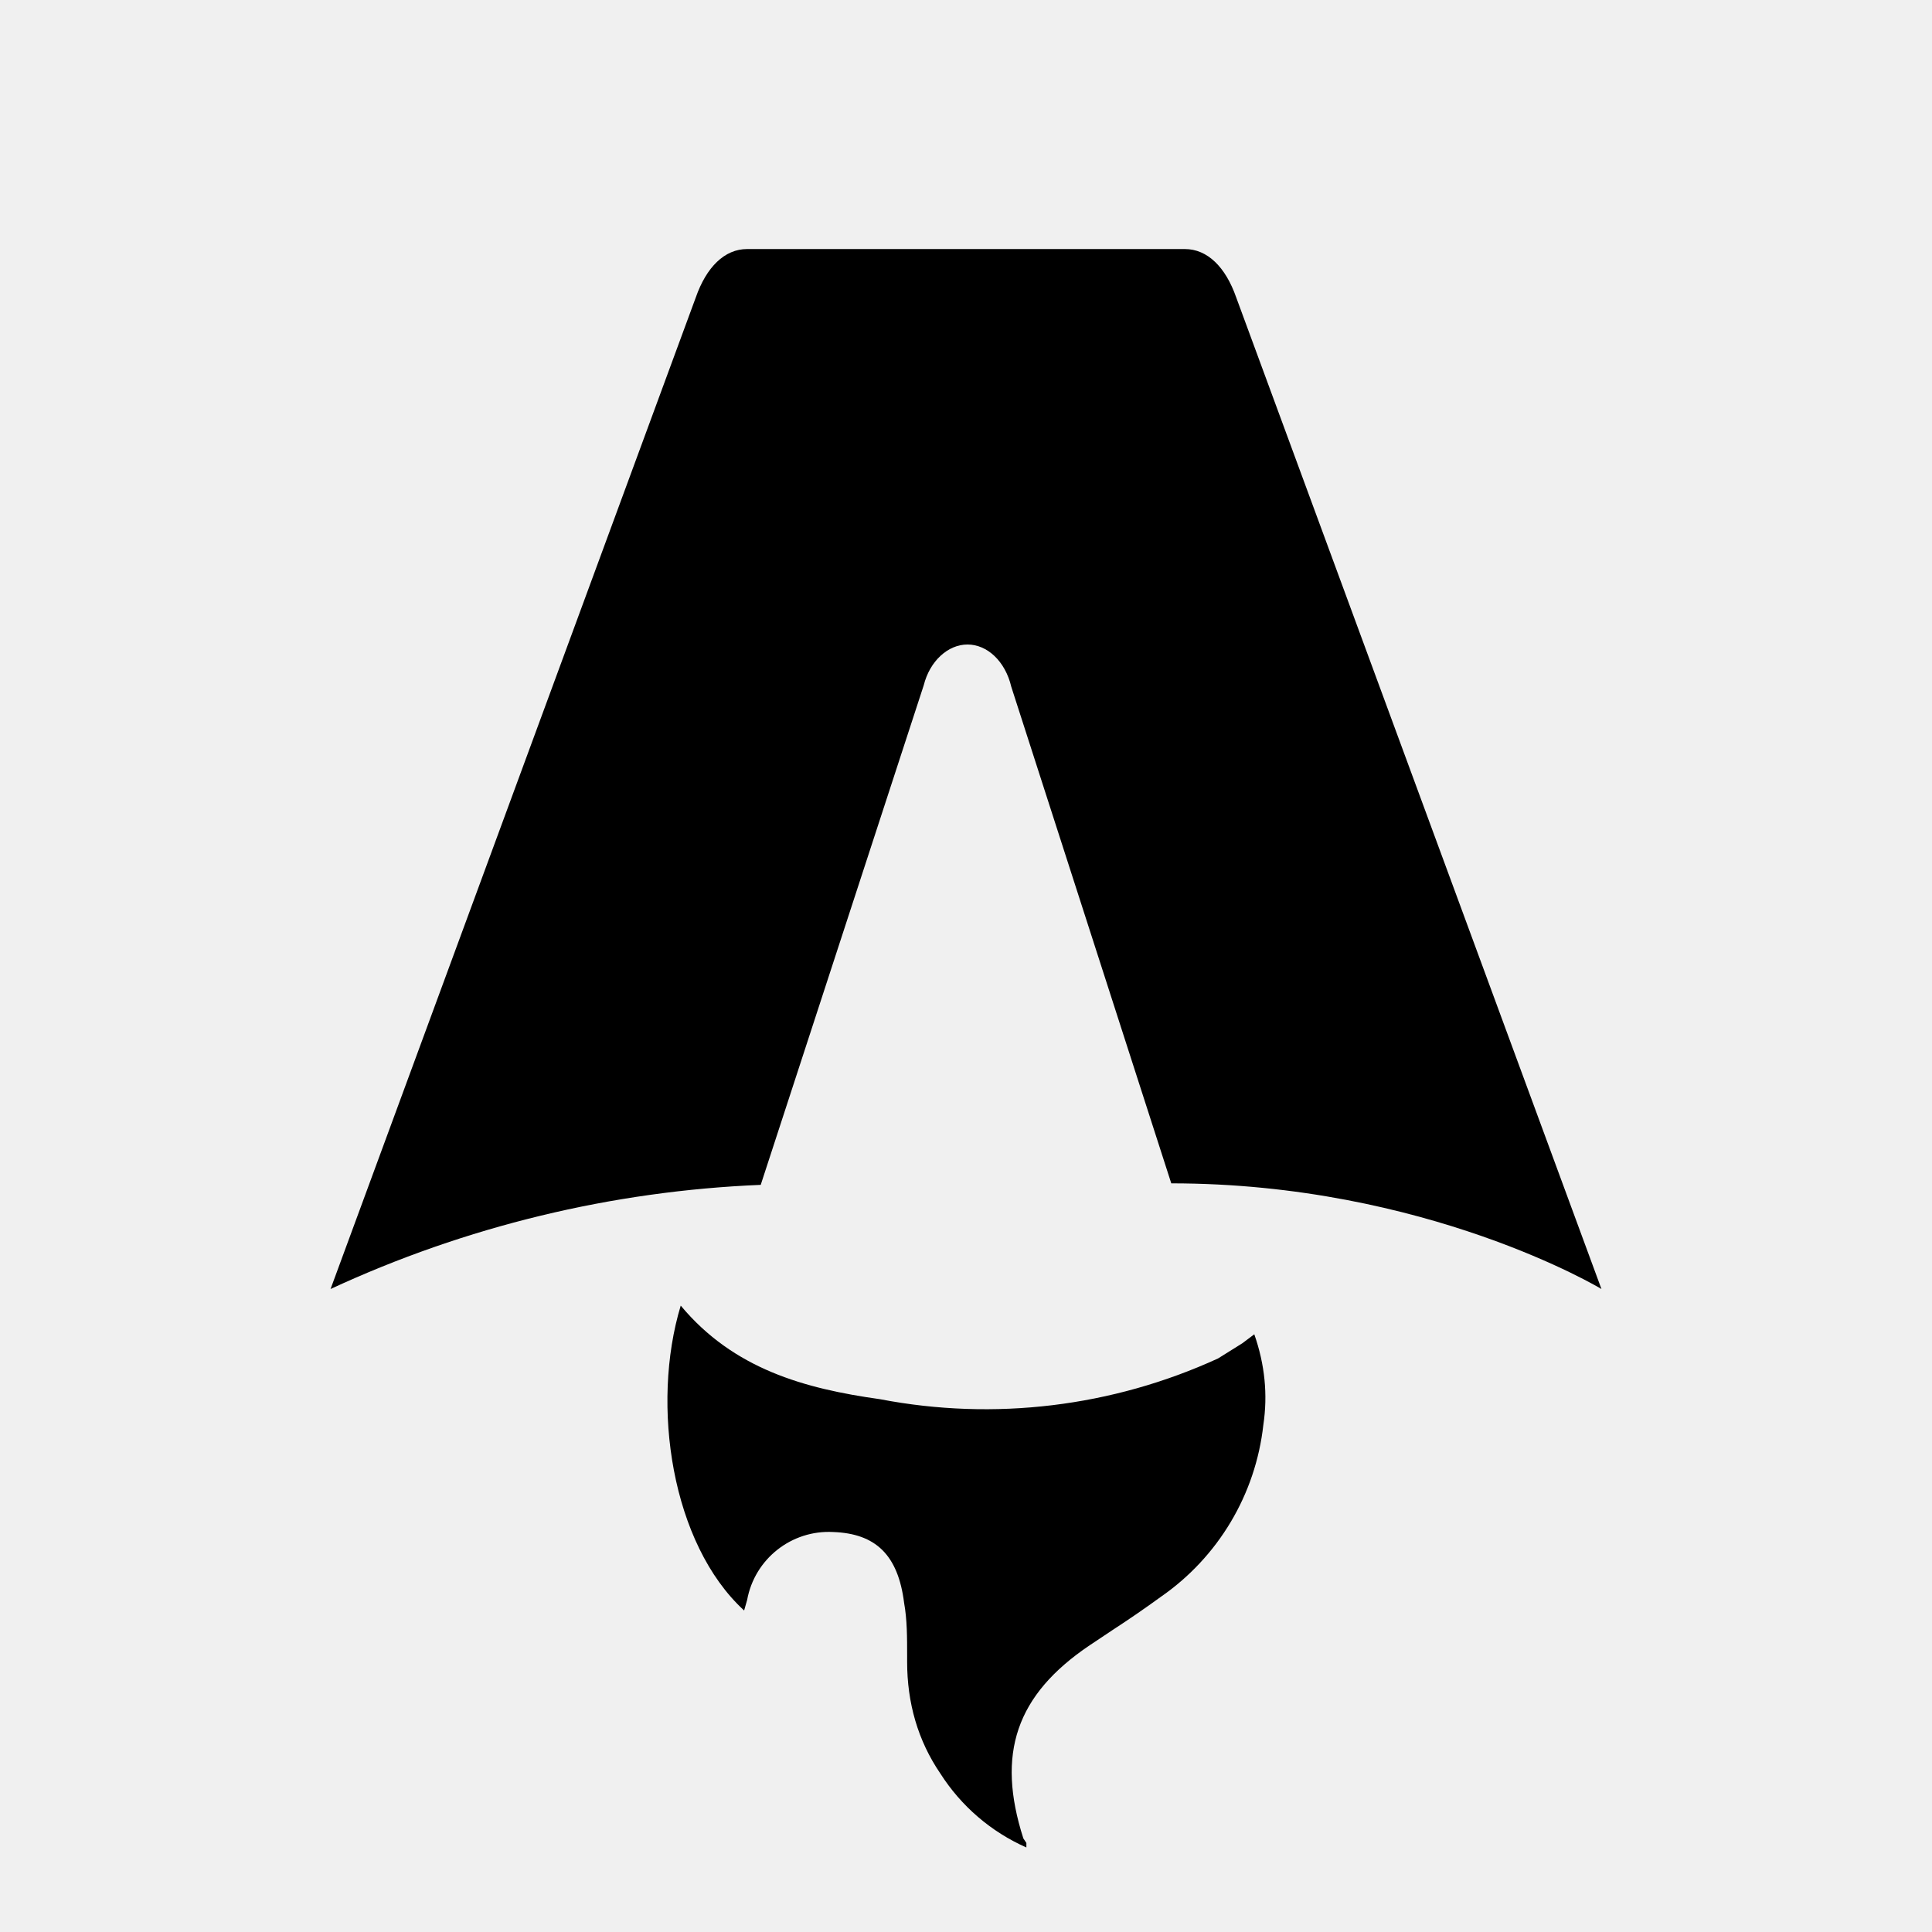
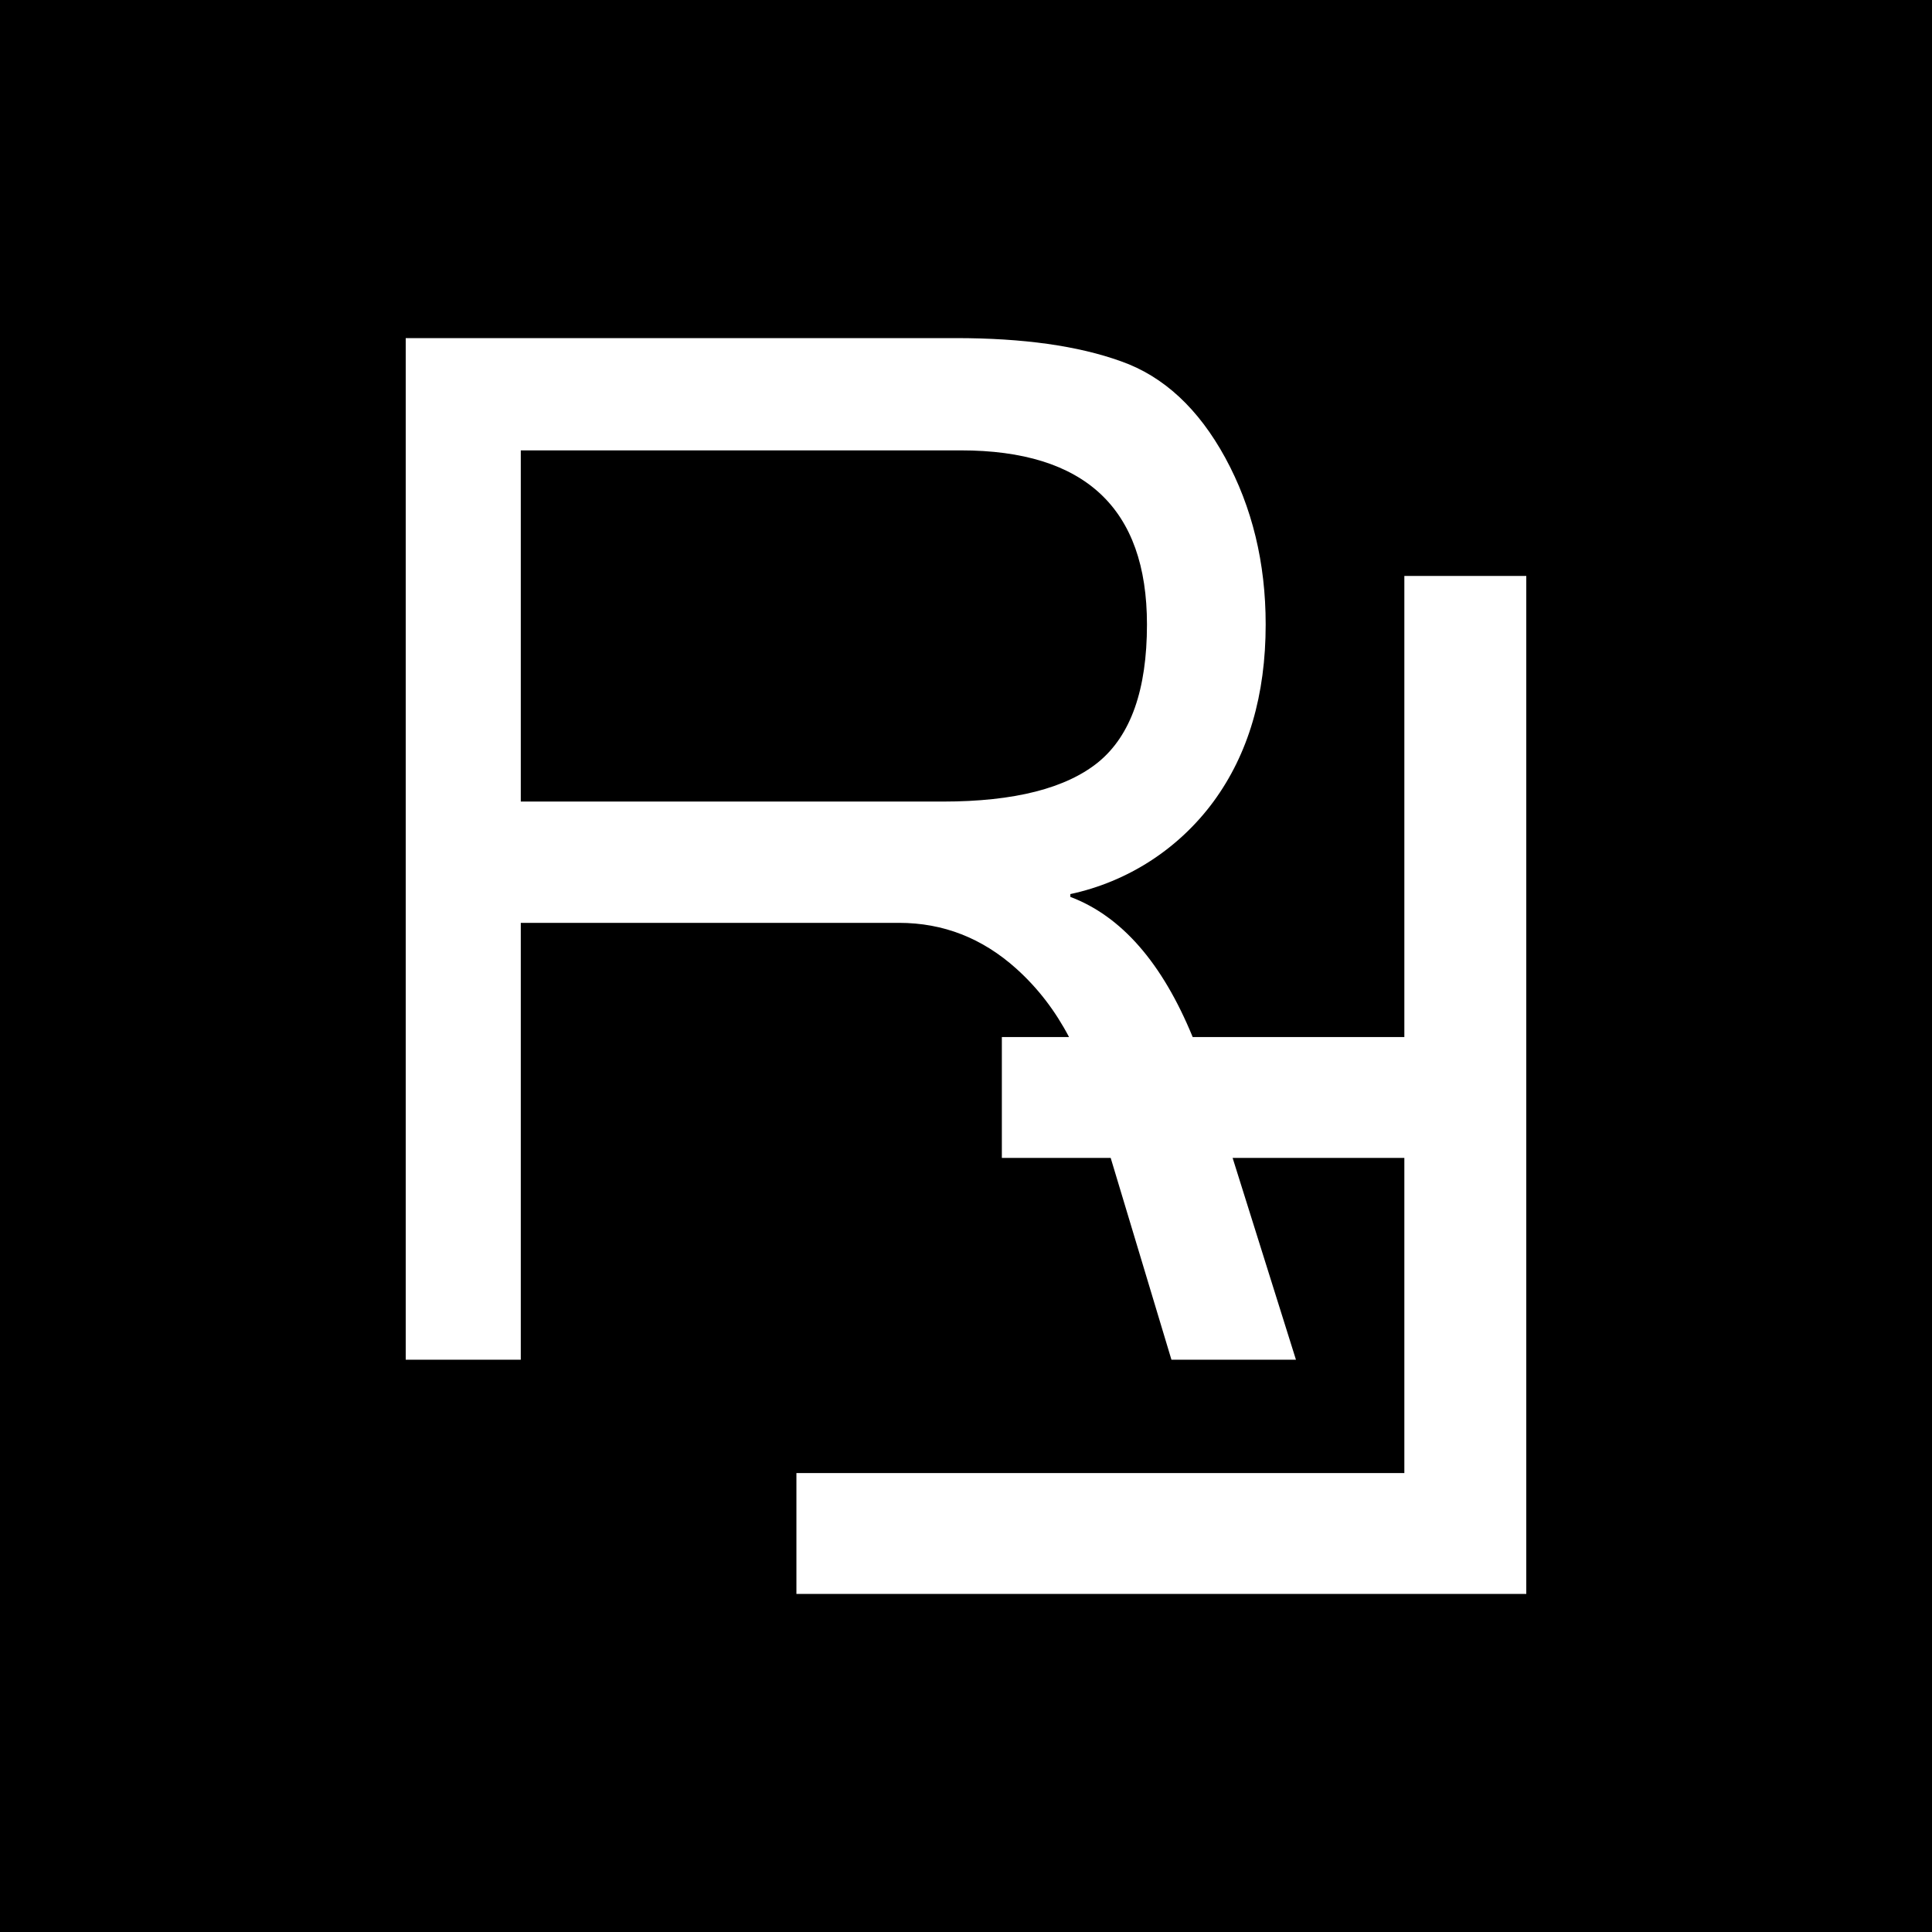
- <svg xmlns="http://www.w3.org/2000/svg" fill="none" viewBox="0 0 128 128">
-   <path d="M50.4 78.5a75.1 75.1 0 0 0-28.5 6.9l24.2-65.7c.7-2 1.9-3.2 3.4-3.2h29c1.5 0 2.7 1.2 3.4 3.2l24.2 65.7s-11.6-7-28.5-7L67 45.5c-.4-1.7-1.6-2.8-2.9-2.8-1.3 0-2.5 1.1-2.9 2.7L50.4 78.5Zm-1.1 28.2Zm-4.2-20.2c-2 6.6-.6 15.8 4.2 20.2a17.5 17.5 0 0 1 .2-.7 5.5 5.5 0 0 1 5.7-4.5c2.8.1 4.3 1.5 4.7 4.7.2 1.1.2 2.3.2 3.5v.4c0 2.7.7 5.2 2.2 7.4a13 13 0 0 0 5.7 4.9v-.3l-.2-.3c-1.8-5.6-.5-9.5 4.4-12.8l1.5-1a73 73 0 0 0 3.2-2.2 16 16 0 0 0 6.8-11.4c.3-2 .1-4-.6-6l-.8.6-1.6 1a37 37 0 0 1-22.4 2.7c-5-.7-9.7-2-13.2-6.2Z" />
-   <style>
-         path { fill: #000; }
-         @media (prefers-color-scheme: dark) {
-             path { fill: #FFF; }
-         }
-     </style>
+ <svg xmlns="http://www.w3.org/2000/svg" version="1.1" width="900" height="900">
+   <svg viewBox="0 0 900 900">
+     <rect fill="#fff" width="900" height="900" />
+     <path fill="#000" d="M511.8 354.9c-15 12.3-39.2 18.5-72.6 18.5H242.6V209.8h205c57.8 0 86.7 27 86.7 81.1 0 30.3-7.5 51.6-22.5 64ZM900 0v900H0V0h900ZM711 268.3h-56.8v214.8h-98.6c-14.2-34.6-33.2-56.3-57-65.3v-1.3a111.9 111.9 0 0 0 66.7-43.1c16.2-22.1 24.3-49.6 24.3-82.5 0-28.8-6.3-54.6-18.8-77.6-12.5-22.9-28.7-38-48.6-45-20-7.2-45.5-10.8-76.9-10.8H189v475.9h53.6V429.9h176.2c20.6 0 38.8 7.1 54.7 21.4 10 9 18.1 19.6 24.5 31.8h-31.3v56.3h50.7l28.3 94h58l-29.5-94h80v146.8H371v56.3h340V268.3Z" />
+   </svg>
+   <style>@media (prefers-color-scheme: light) { :root { filter: none; } }
+ @media (prefers-color-scheme: dark) { :root { filter: invert(100%); } }
+ </style>
</svg>
